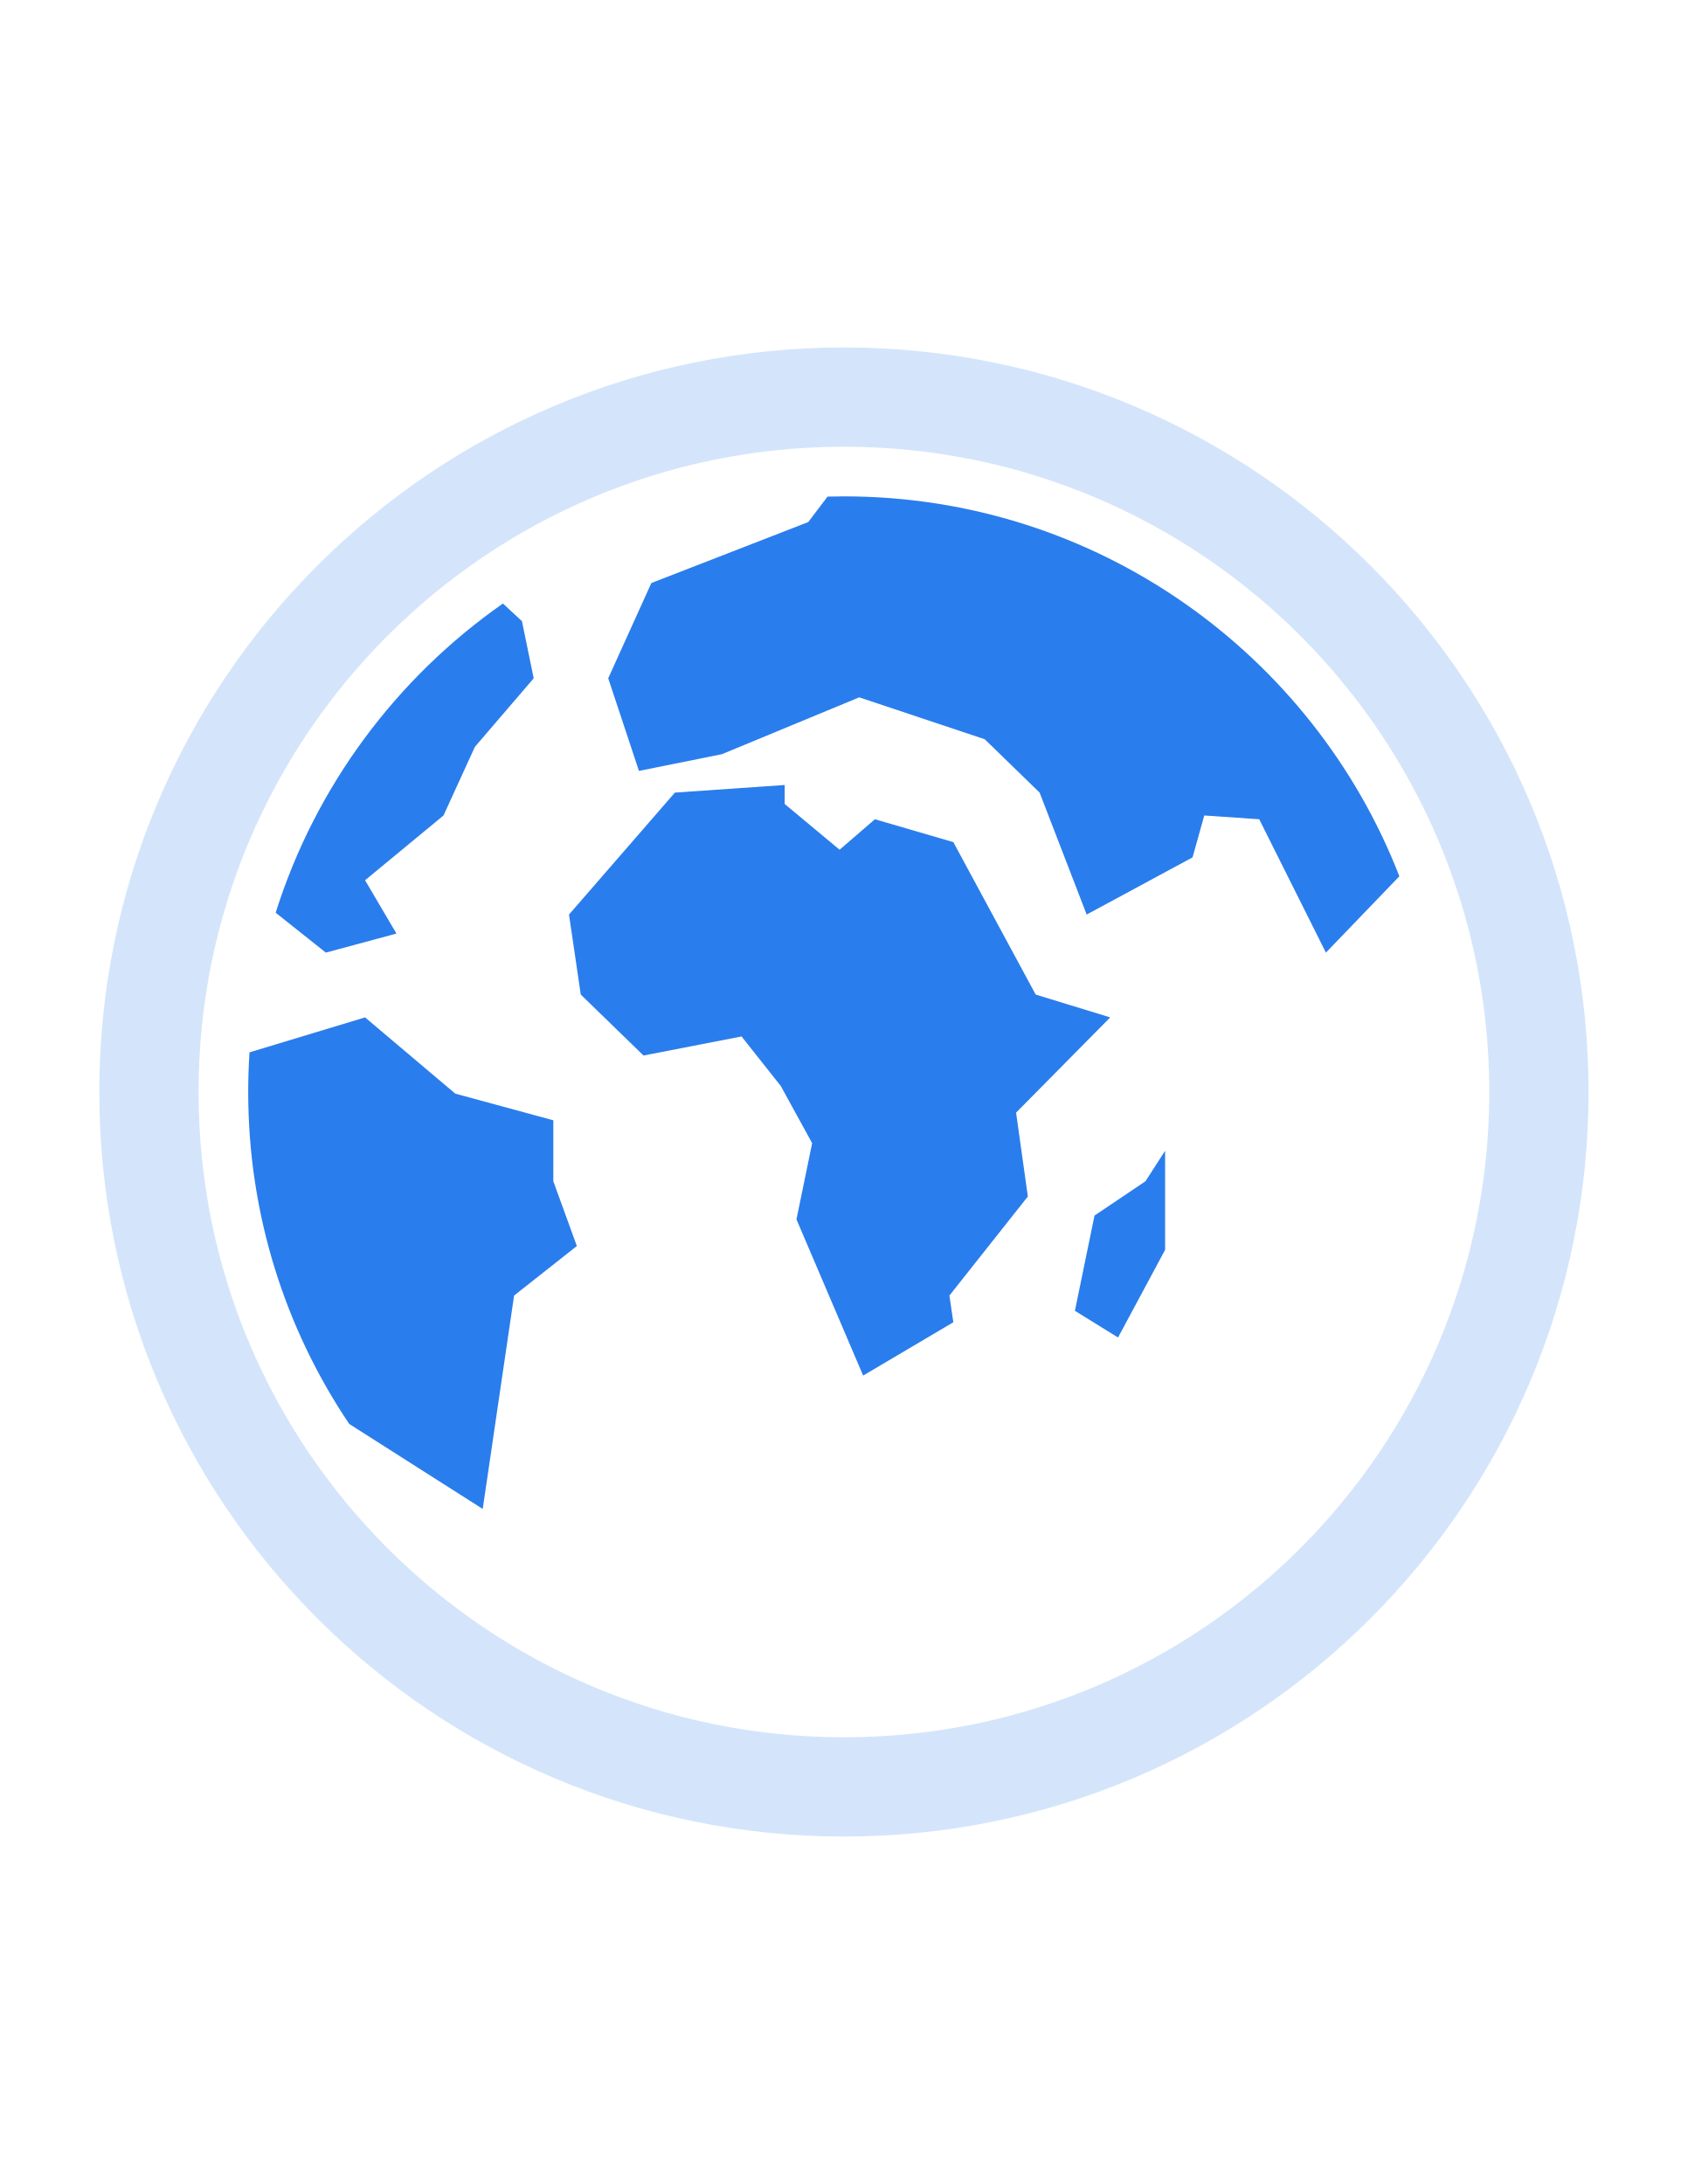
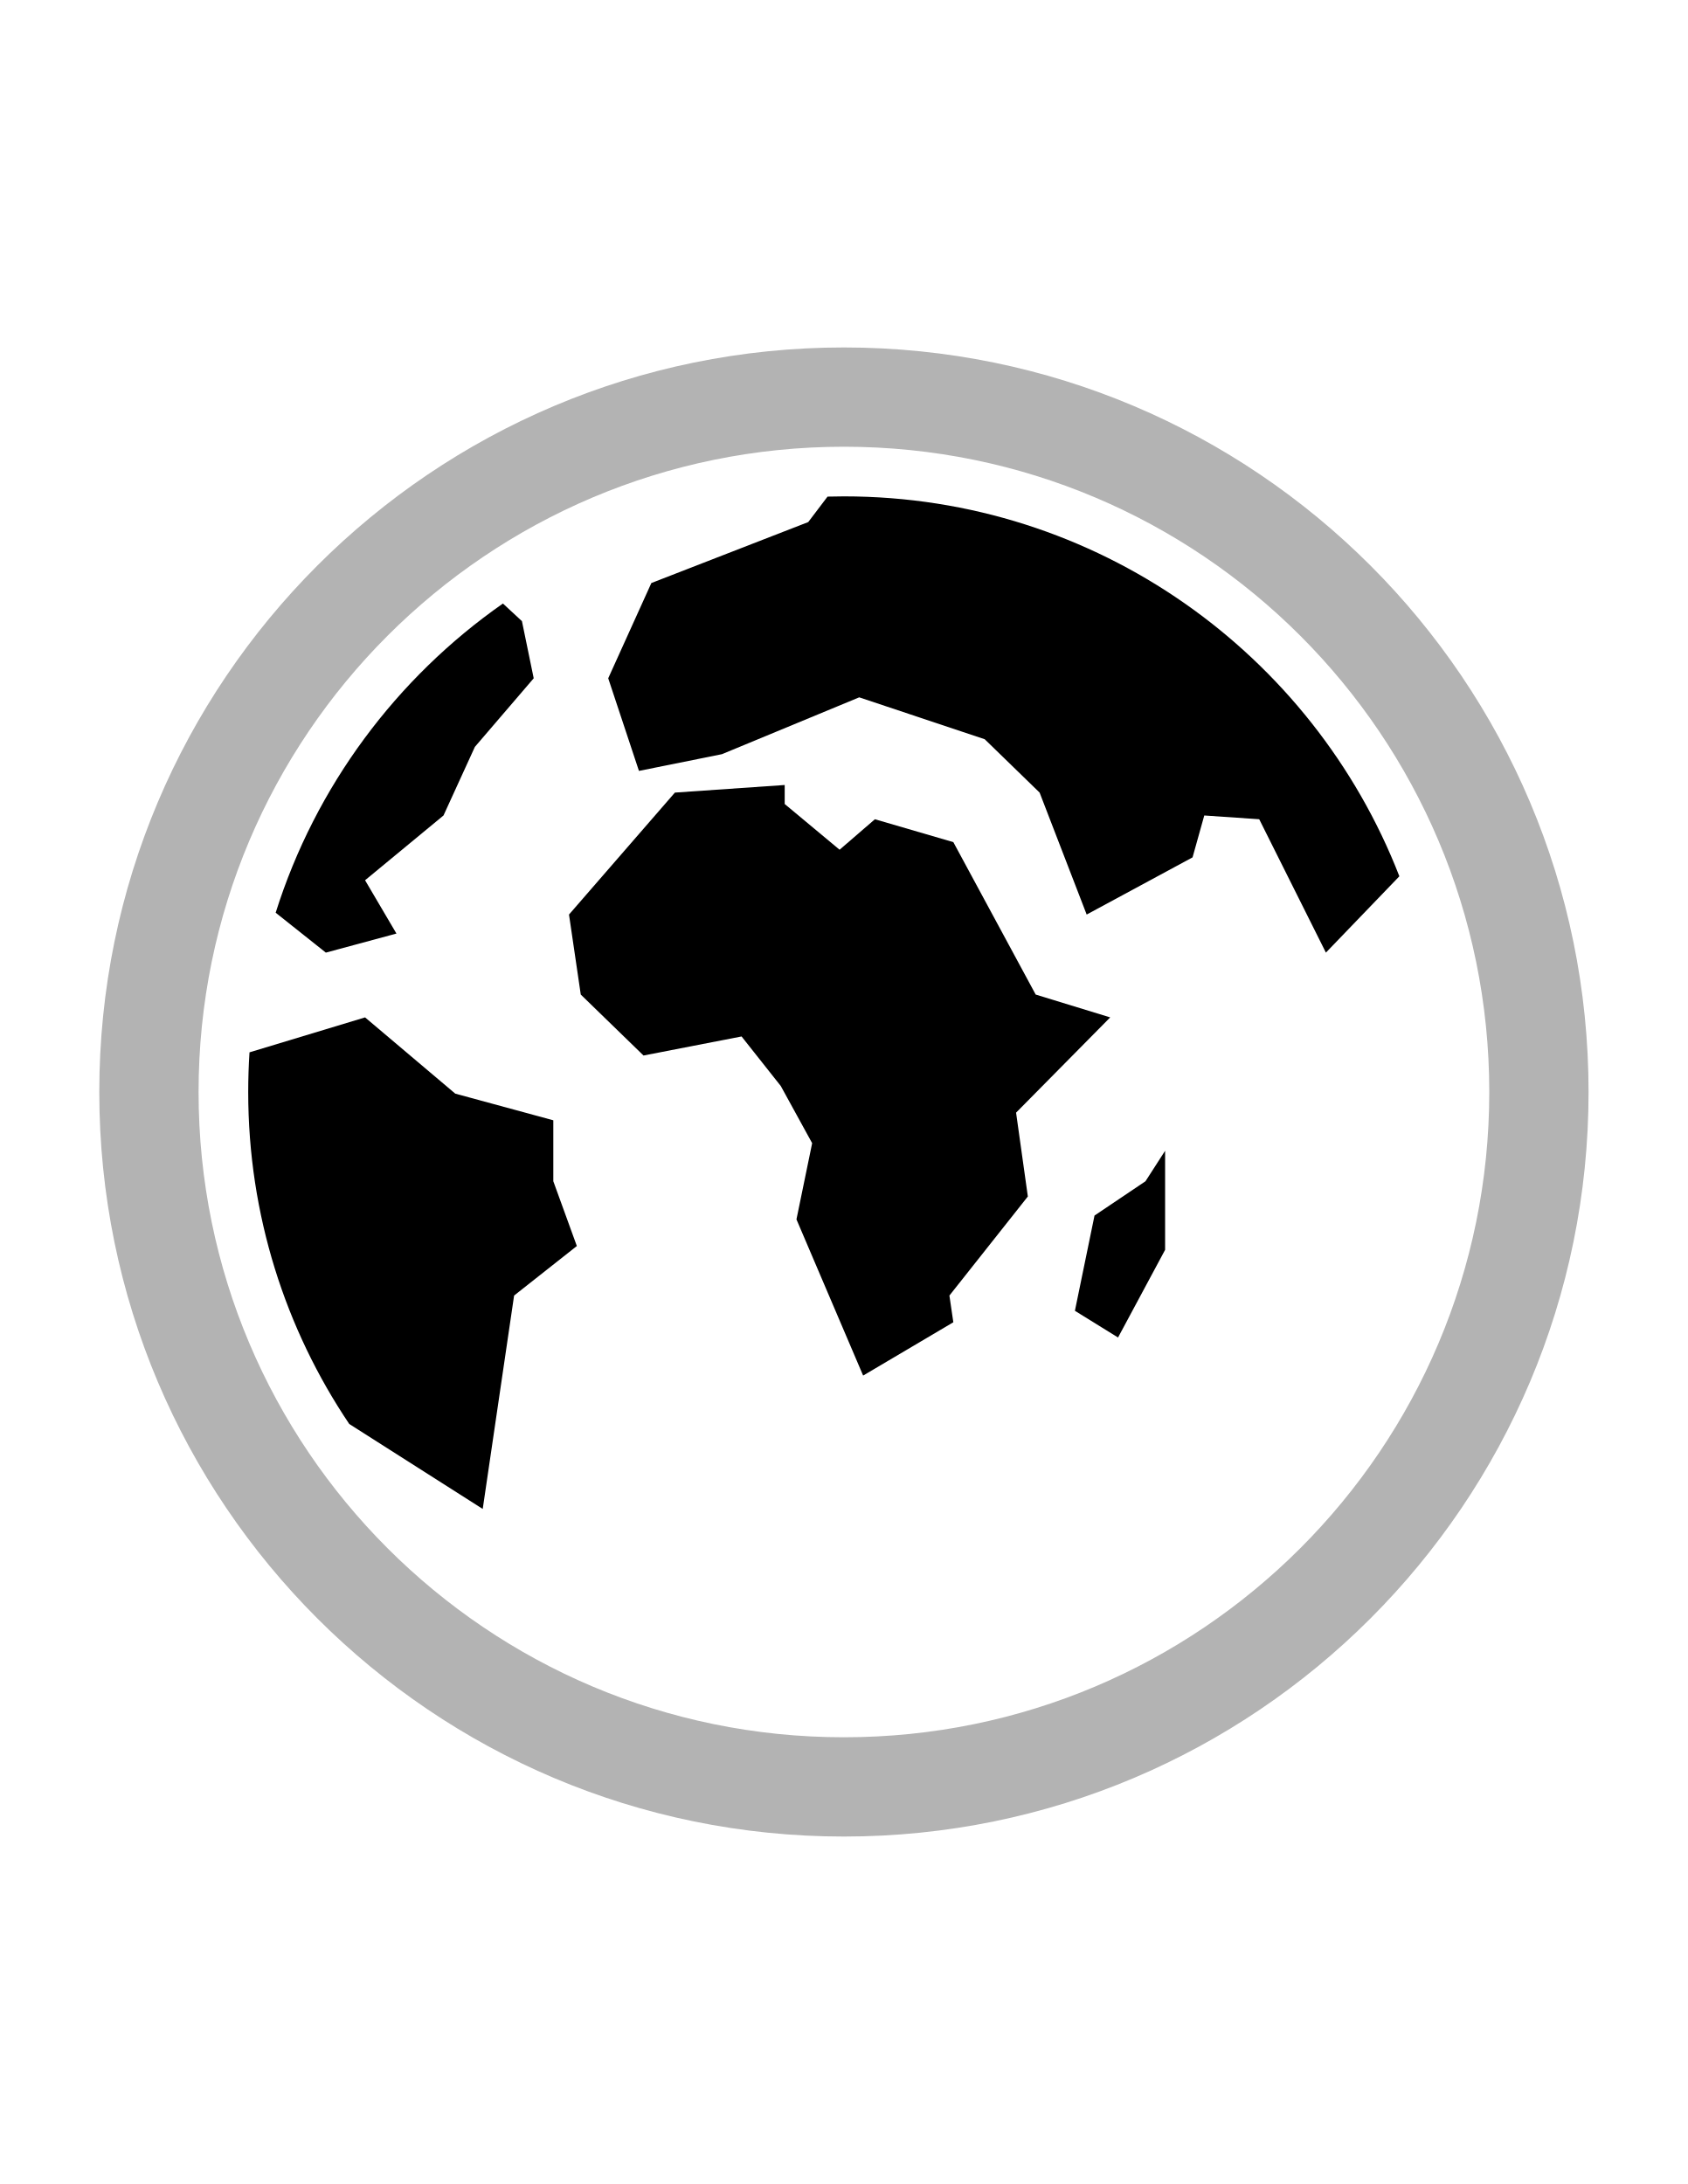
<svg xmlns="http://www.w3.org/2000/svg" width="34" height="44" viewBox="0 0 34 44" fill="none">
-   <path d="M16.67 10.005L16.281 10.518L13.121 11.746L12.252 13.665L12.871 15.531L14.543 15.194L17.308 14.049L19.836 14.893L20.942 15.968L21.89 18.425L24.023 17.273L24.259 16.429L25.366 16.505L26.709 19.192L28.189 17.654C26.448 13.175 22.095 10 17 10C16.89 10 16.78 10.002 16.67 10.005Z" fill="#2A7DEC" />
-   <path d="M7.035 28.688L9.724 30.4L10.356 26.101L11.62 25.103L11.146 23.798V22.57L9.171 22.033L7.354 20.497L5.026 21.201C5.009 21.465 5 21.732 5 22C5 24.476 5.75 26.777 7.035 28.688Z" fill="#2A7DEC" />
-   <path d="M5.553 18.388L6.564 19.192L7.986 18.808L7.354 17.734L8.934 16.429L9.566 15.047L10.751 13.665L10.514 12.514L10.131 12.159C7.987 13.658 6.356 15.84 5.553 18.388Z" fill="#2A7DEC" />
-   <path d="M13.595 15.968L15.807 15.815V16.198L16.913 17.119L17.624 16.505L19.204 16.966L20.863 20.037L22.364 20.497L20.468 22.416L20.705 24.105L19.125 26.101L19.204 26.639L17.387 27.713L16.044 24.566L16.36 23.031L15.728 21.879L14.938 20.881L12.963 21.265L11.699 20.037L11.462 18.425L13.595 15.968Z" fill="#2A7DEC" />
-   <path d="M23.075 23.798L22.048 24.489L21.653 26.408L22.522 26.946L23.47 25.18V23.184L23.075 23.798Z" fill="#2A7DEC" />
-   <path fill-rule="evenodd" clip-rule="evenodd" d="M17 35C24.18 35 30 29.18 30 22C30 14.82 24.18 9 17 9C9.82 9 4 14.82 4 22C4 29.18 9.82 35 17 35ZM17 37C25.284 37 32 30.284 32 22C32 13.716 25.284 7 17 7C8.716 7 2 13.716 2 22C2 30.284 8.716 37 17 37Z" fill="#D4E5FB" />
+   <path d="M16.67 10.005L16.281 10.518L13.121 11.746L12.252 13.665L12.871 15.531L14.543 15.194L17.308 14.049L19.836 14.893L20.942 15.968L21.89 18.425L24.023 17.273L24.259 16.429L25.366 16.505L26.709 19.192L28.189 17.654C26.448 13.175 22.095 10 17 10C16.89 10 16.78 10.002 16.67 10.005Z" fill="currentColor" />
+   <path d="M7.035 28.688L9.724 30.4L10.356 26.101L11.62 25.103L11.146 23.798V22.57L9.171 22.033L7.354 20.497L5.026 21.201C5.009 21.465 5 21.732 5 22C5 24.476 5.75 26.777 7.035 28.688Z" fill="currentColor" />
+   <path d="M5.553 18.388L6.564 19.192L7.986 18.808L7.354 17.734L8.934 16.429L9.566 15.047L10.751 13.665L10.514 12.514L10.131 12.159C7.987 13.658 6.356 15.84 5.553 18.388Z" fill="currentColor" />
+   <path d="M13.595 15.968L15.807 15.815V16.198L16.913 17.119L17.624 16.505L19.204 16.966L20.863 20.037L22.364 20.497L20.468 22.416L20.705 24.105L19.125 26.101L19.204 26.639L17.387 27.713L16.044 24.566L16.36 23.031L15.728 21.879L14.938 20.881L12.963 21.265L11.699 20.037L11.462 18.425L13.595 15.968Z" fill="currentColor" />
+   <path d="M23.075 23.798L22.048 24.489L21.653 26.408L22.522 26.946L23.47 25.18V23.184L23.075 23.798Z" fill="currentColor" />
+   <path fill-rule="evenodd" clip-rule="evenodd" d="M17 35C24.18 35 30 29.18 30 22C30 14.82 24.18 9 17 9C9.82 9 4 14.82 4 22C4 29.18 9.82 35 17 35ZM17 37C25.284 37 32 30.284 32 22C32 13.716 25.284 7 17 7C8.716 7 2 13.716 2 22C2 30.284 8.716 37 17 37Z" fill="currentColor" fill-opacity="0.3" />
</svg>
